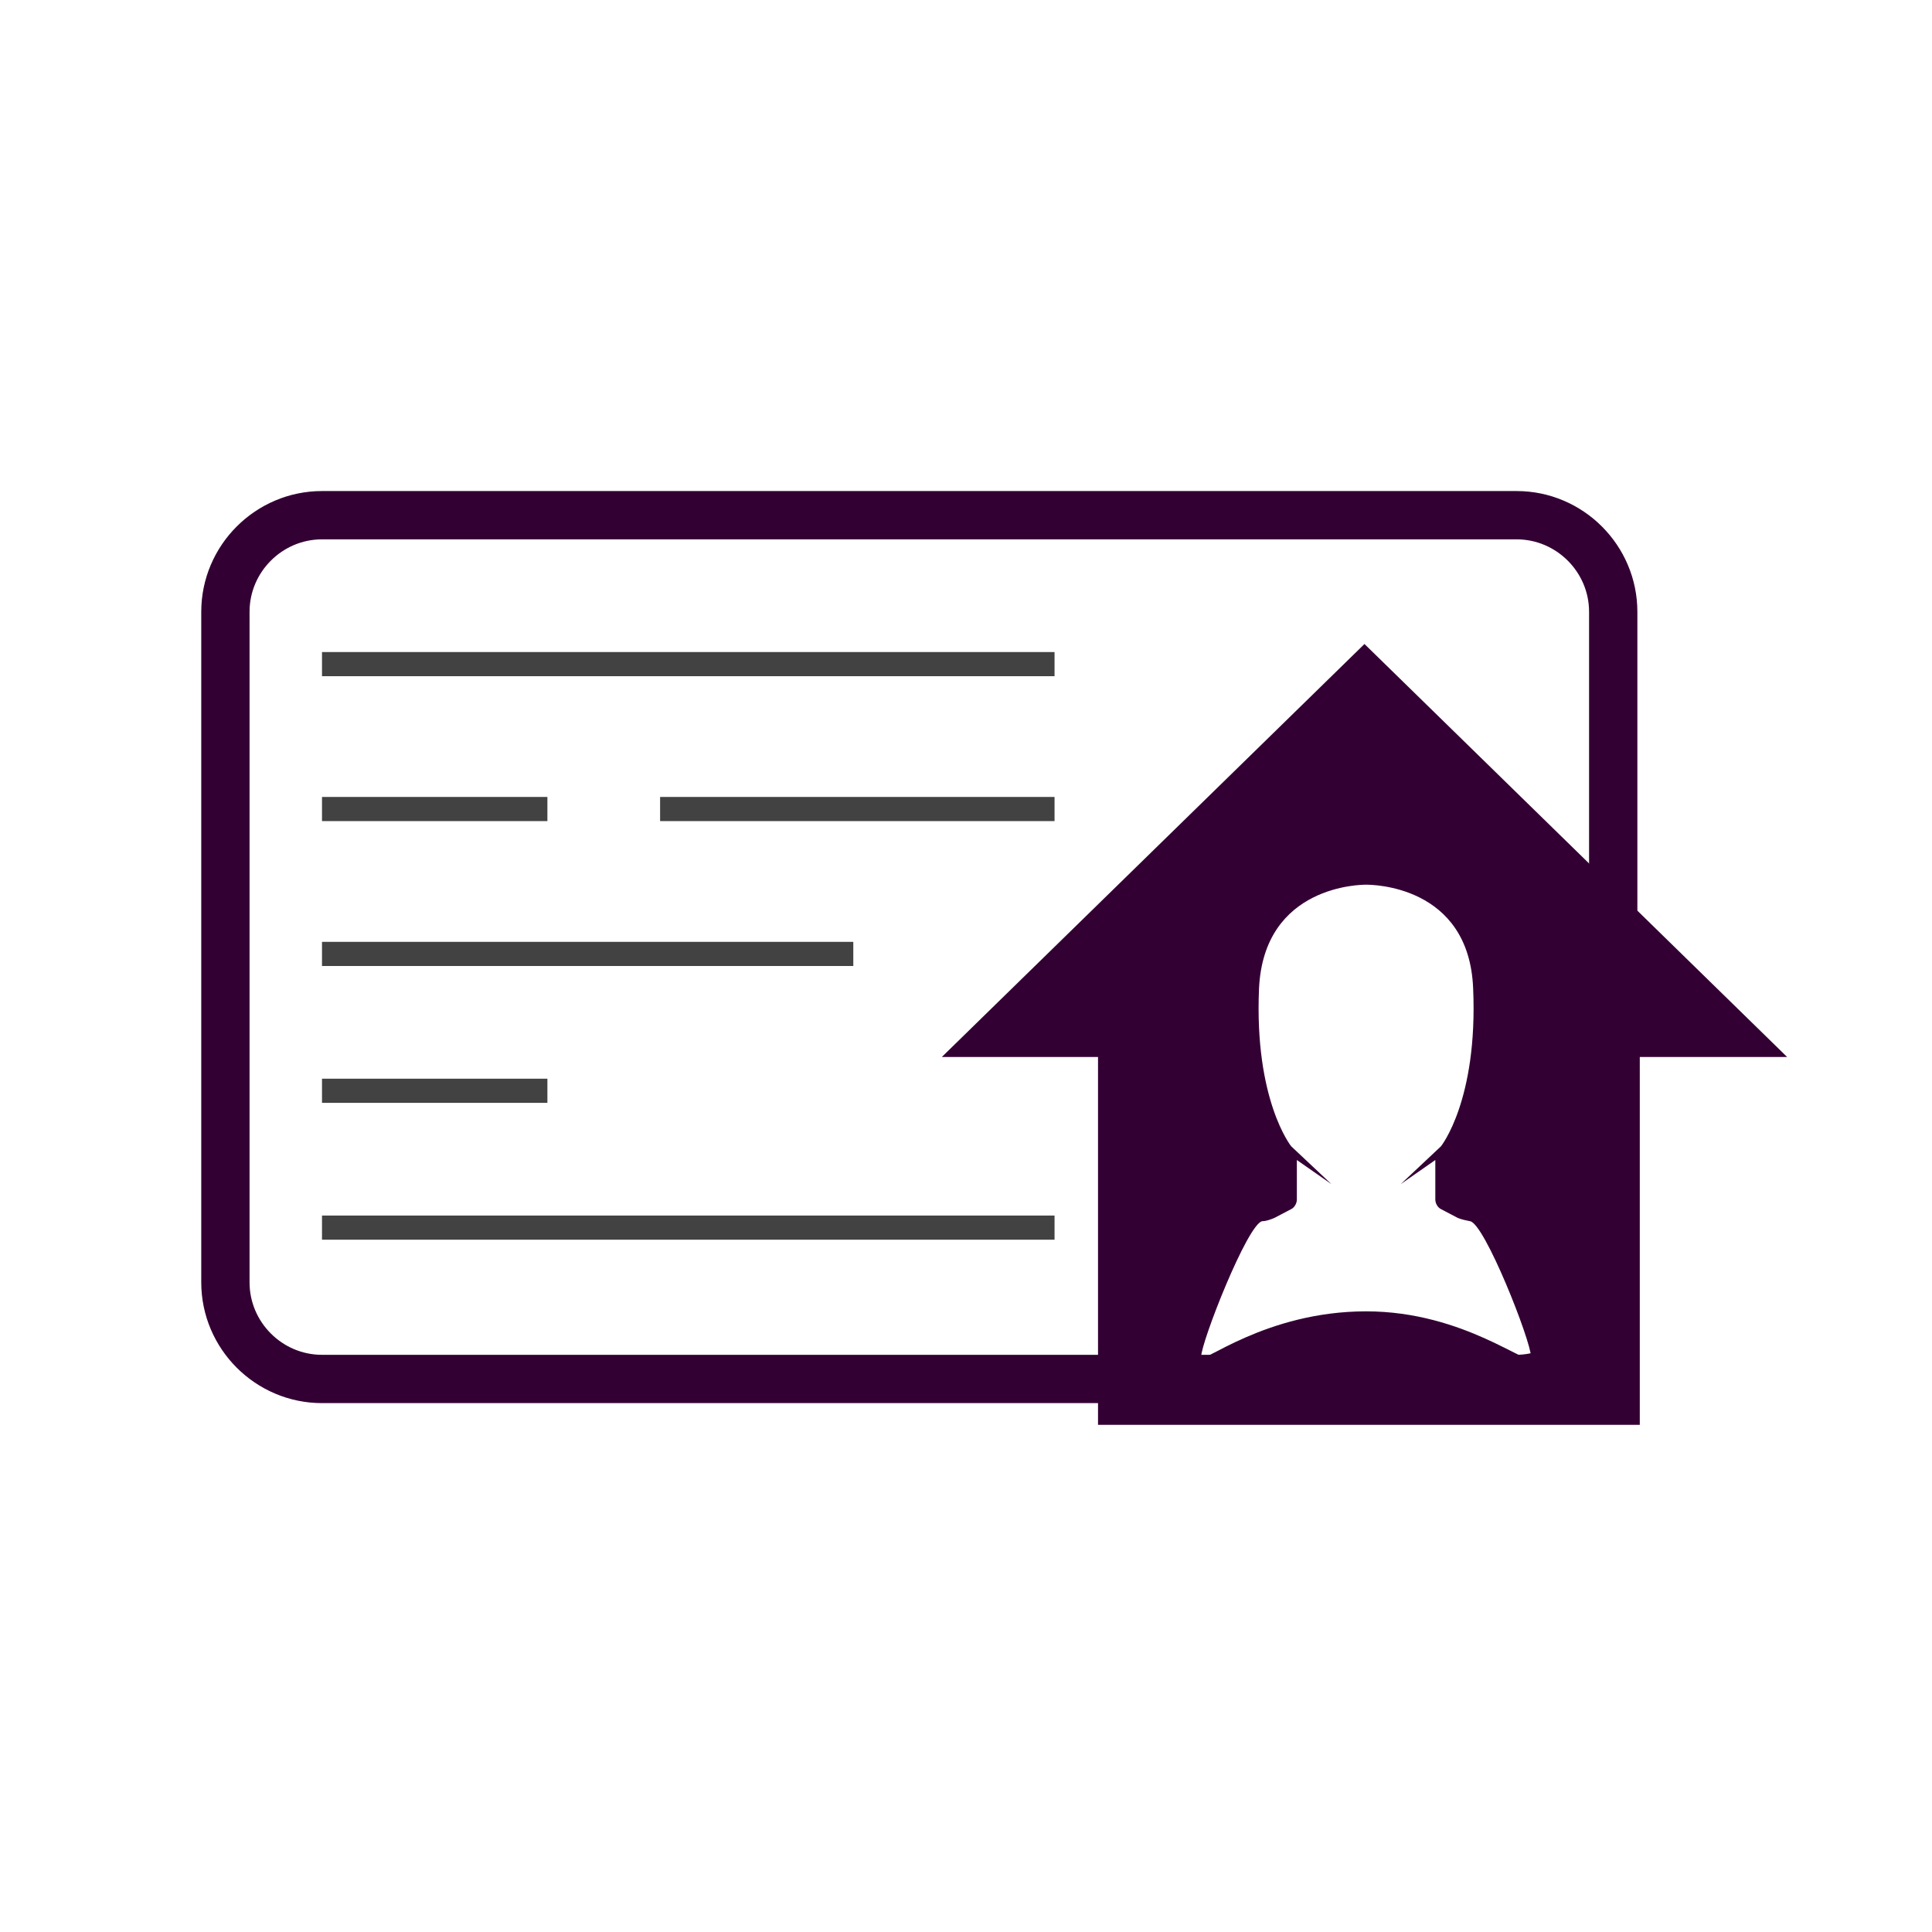
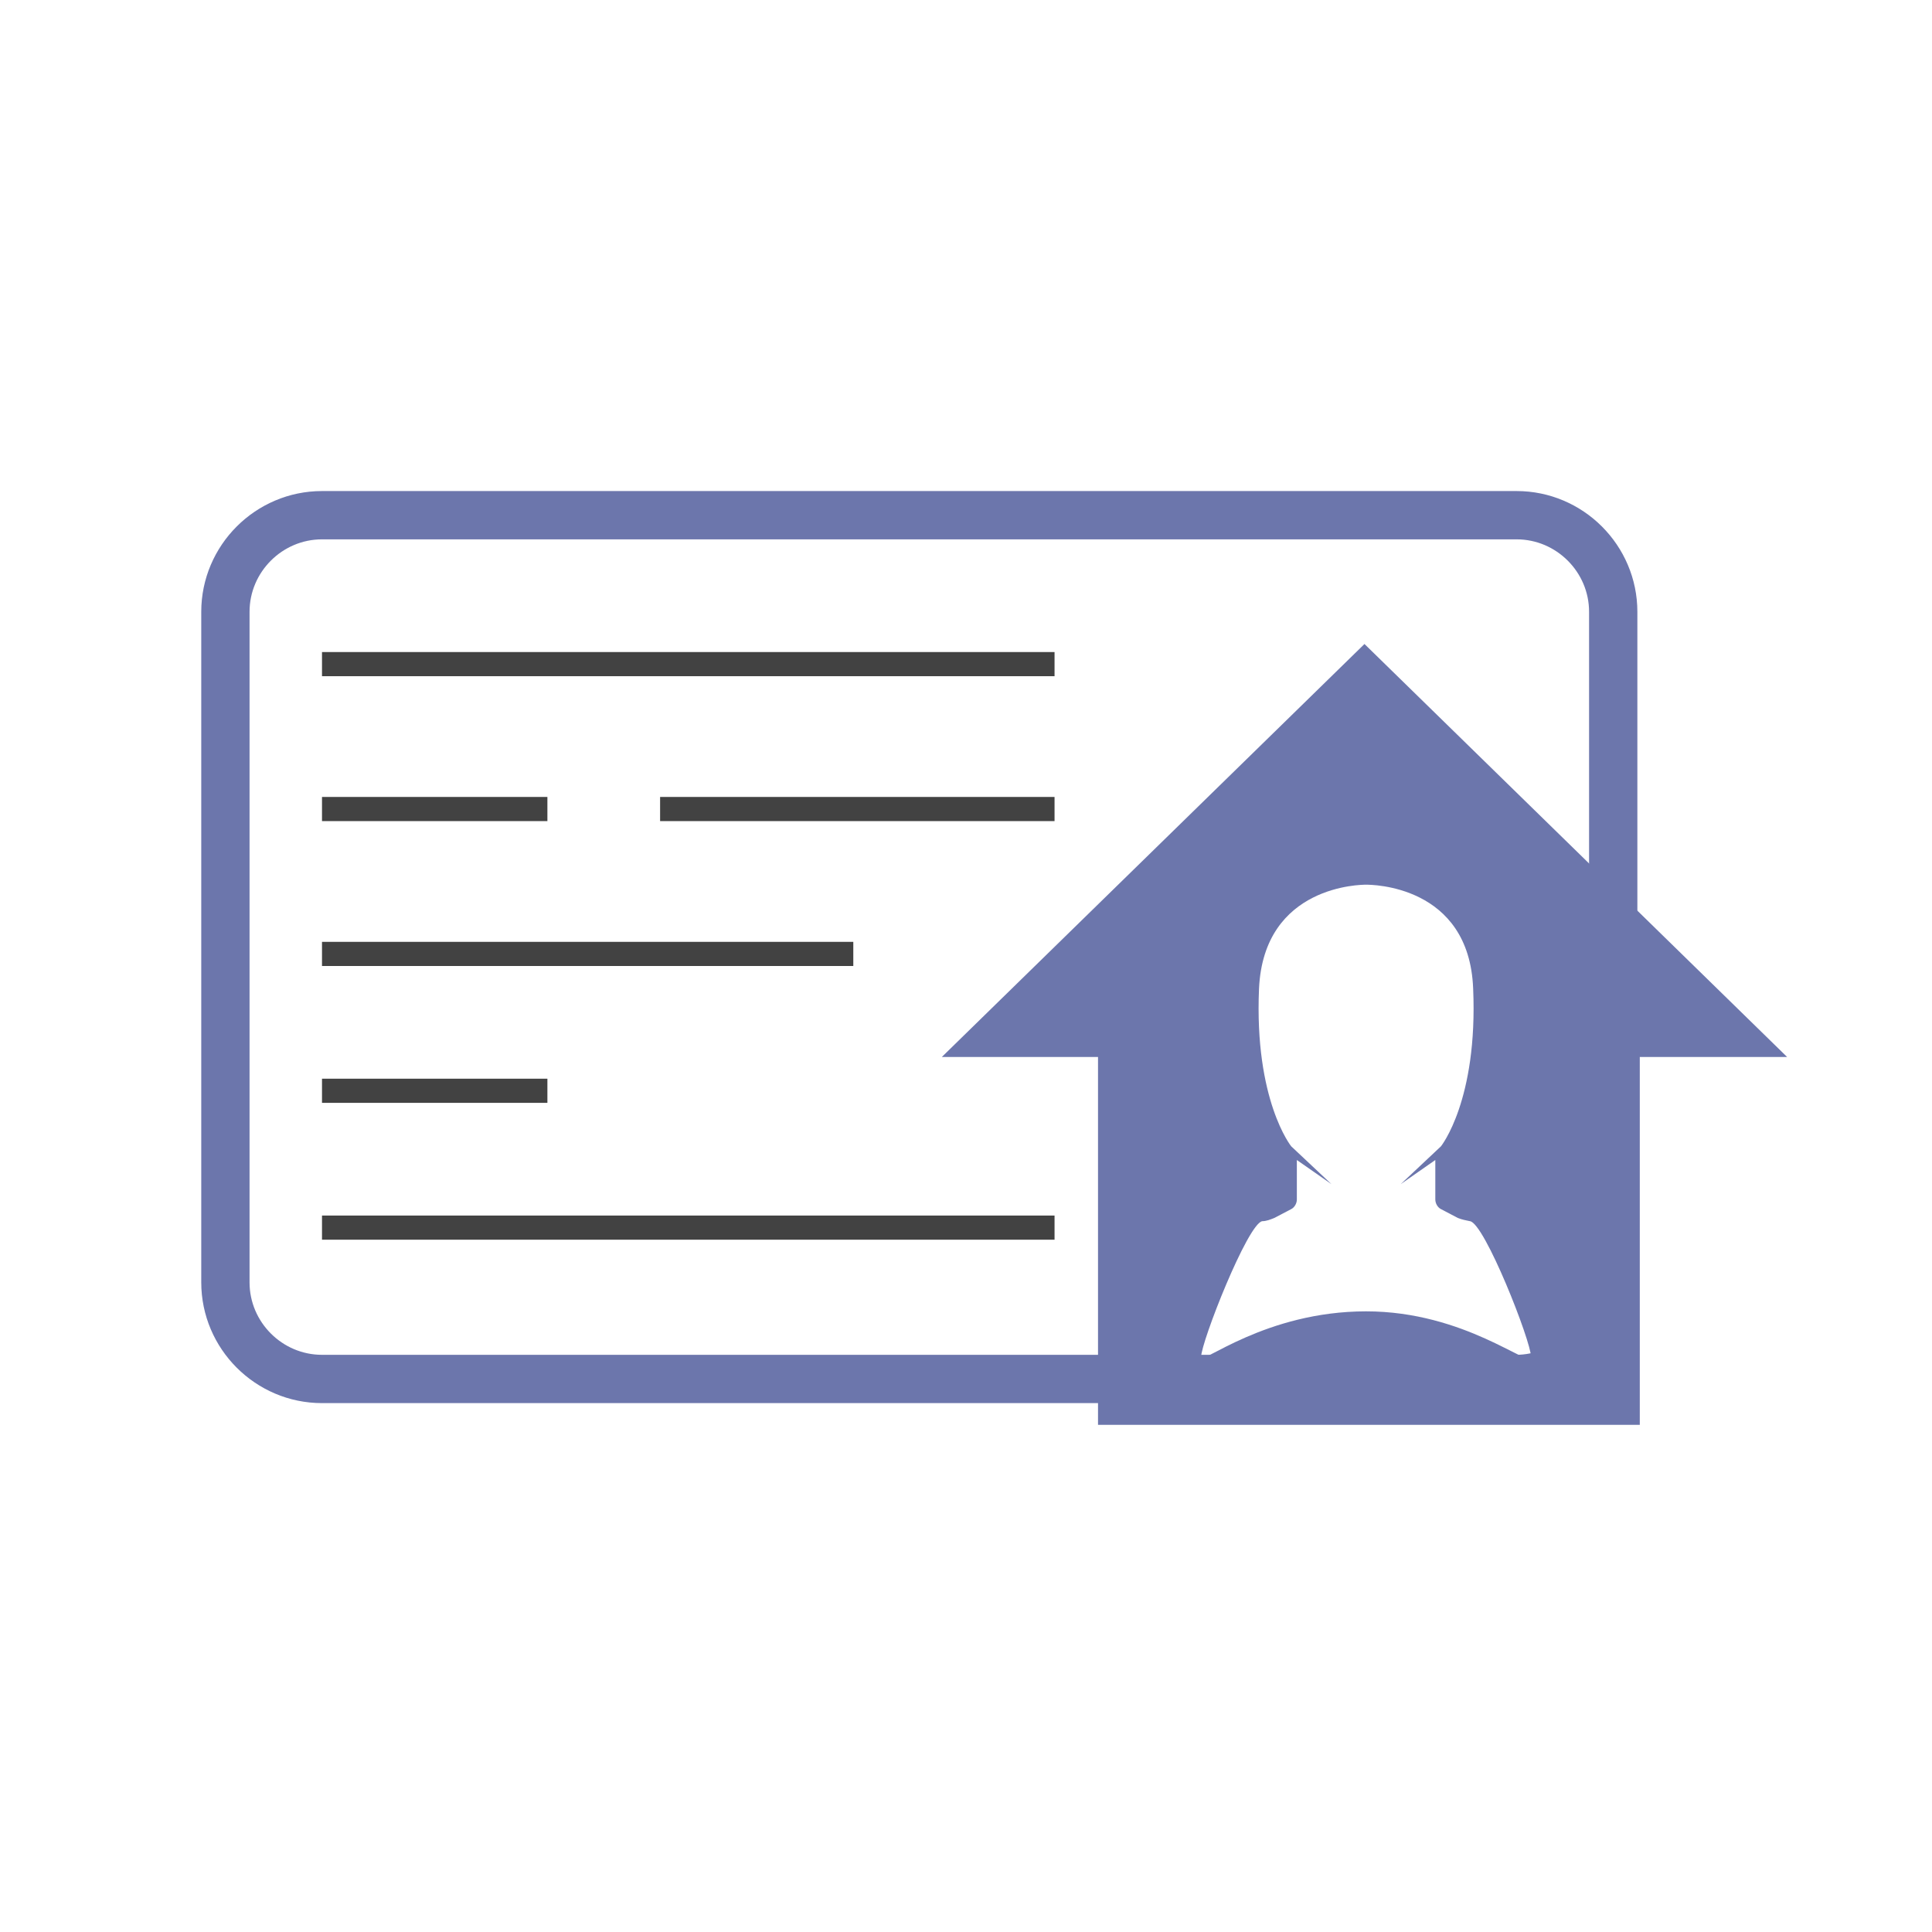
- <svg xmlns="http://www.w3.org/2000/svg" version="1.1" x="0px" y="0px" viewBox="0 0 240 240" style="enable-background:new 0 0 240 240;" xml:space="preserve">
+ <svg xmlns="http://www.w3.org/2000/svg" version="1.1" id="Слой_1" x="0px" y="0px" viewBox="0 0 240 240" style="enable-background:new 0 0 240 240;" xml:space="preserve">
  <style type="text/css">
- 	.st0{fill:none;stroke:#330033;stroke-width:6;stroke-miterlimit:10;}
- 	.st1{fill:#330033;}
+ 	.st0{fill:none;stroke:#6C76AC;stroke-width:6;stroke-miterlimit:10;}
+ 	.st1{fill:#6C76AC;}
	.st2{fill:none;stroke:#424242;stroke-width:3;stroke-miterlimit:10;}
</style>
-   <g id="Слой_1">
+   <g id="Слой_1_1_">
</g>
-   <g id="Слой_2">
+   <g id="Слой_2_1_">
    <path class="st0" d="M188.3,171.3H40c-6.6,0-12-5.4-12-12V76c0-6.6,5.4-12,12-12h148.4c6.6,0,12,5.4,12,12v83.3   C200.3,165.9,194.9,171.3,188.3,171.3z" />
-     <path class="st1" d="M169.5,80L117,131.3h19.4V177h67.3v-45.7H222L169.5,80z M169.7,162.9L169.7,162.9L169.7,162.9   c-12.5,0-20.5,6.7-20.5,5.7c0-1.9,5.8-16.6,7.6-16.9c0.5,0,1-0.2,1.5-0.4l2.1-1.1c0.4-0.2,0.7-0.7,0.7-1.2l0-4.9c0,0,3.3,2.3,4.3,3   l-5-4.7c0,0-4.6-5.7-4-19.6c0.6-12.9,12.8-12.9,13.3-12.9c0.6,0,12.8,0,13.3,12.9c0.6,13.9-4,19.6-4,19.6l-5,4.7c1-0.7,4.3-3,4.3-3   l0,4.9c0,0.5,0.3,1,0.7,1.2l2.1,1.1c0.5,0.2,1,0.3,1.5,0.4c1.8,0.2,7.6,14.9,7.6,16.9C190,170,182,162.9,169.7,162.9z" />
+     <path class="st1" d="M169.5,80L117,131.3h19.4V177h67.3v-45.7H222L169.5,80z M169.7,162.9L169.7,162.9L169.7,162.9   c-12.5,0-20.5,6.7-20.5,5.7c0-1.9,5.8-16.6,7.6-16.9c0.5,0,1-0.2,1.5-0.4l2.1-1.1c0.4-0.2,0.7-0.7,0.7-1.2v-4.9c0,0,3.3,2.3,4.3,3   l-5-4.7c0,0-4.6-5.7-4-19.6c0.6-12.9,12.8-12.9,13.3-12.9c0.6,0,12.8,0,13.3,12.9c0.6,13.9-4,19.6-4,19.6l-5,4.7c1-0.7,4.3-3,4.3-3   v4.9c0,0.5,0.3,1,0.7,1.2l2.1,1.1c0.5,0.2,1,0.3,1.5,0.4c1.8,0.2,7.6,14.9,7.6,16.9C190,170,182,162.9,169.7,162.9z" />
    <line class="st2" x1="40" y1="82.5" x2="131" y2="82.5" />
    <line class="st2" x1="40" y1="100.5" x2="68" y2="100.5" />
    <line class="st2" x1="82" y1="100.5" x2="131" y2="100.5" />
    <line class="st2" x1="40" y1="118.5" x2="106" y2="118.5" />
    <line class="st2" x1="40" y1="135.5" x2="68" y2="135.5" />
    <line class="st2" x1="40" y1="152.5" x2="131" y2="152.5" />
  </g>
</svg>
